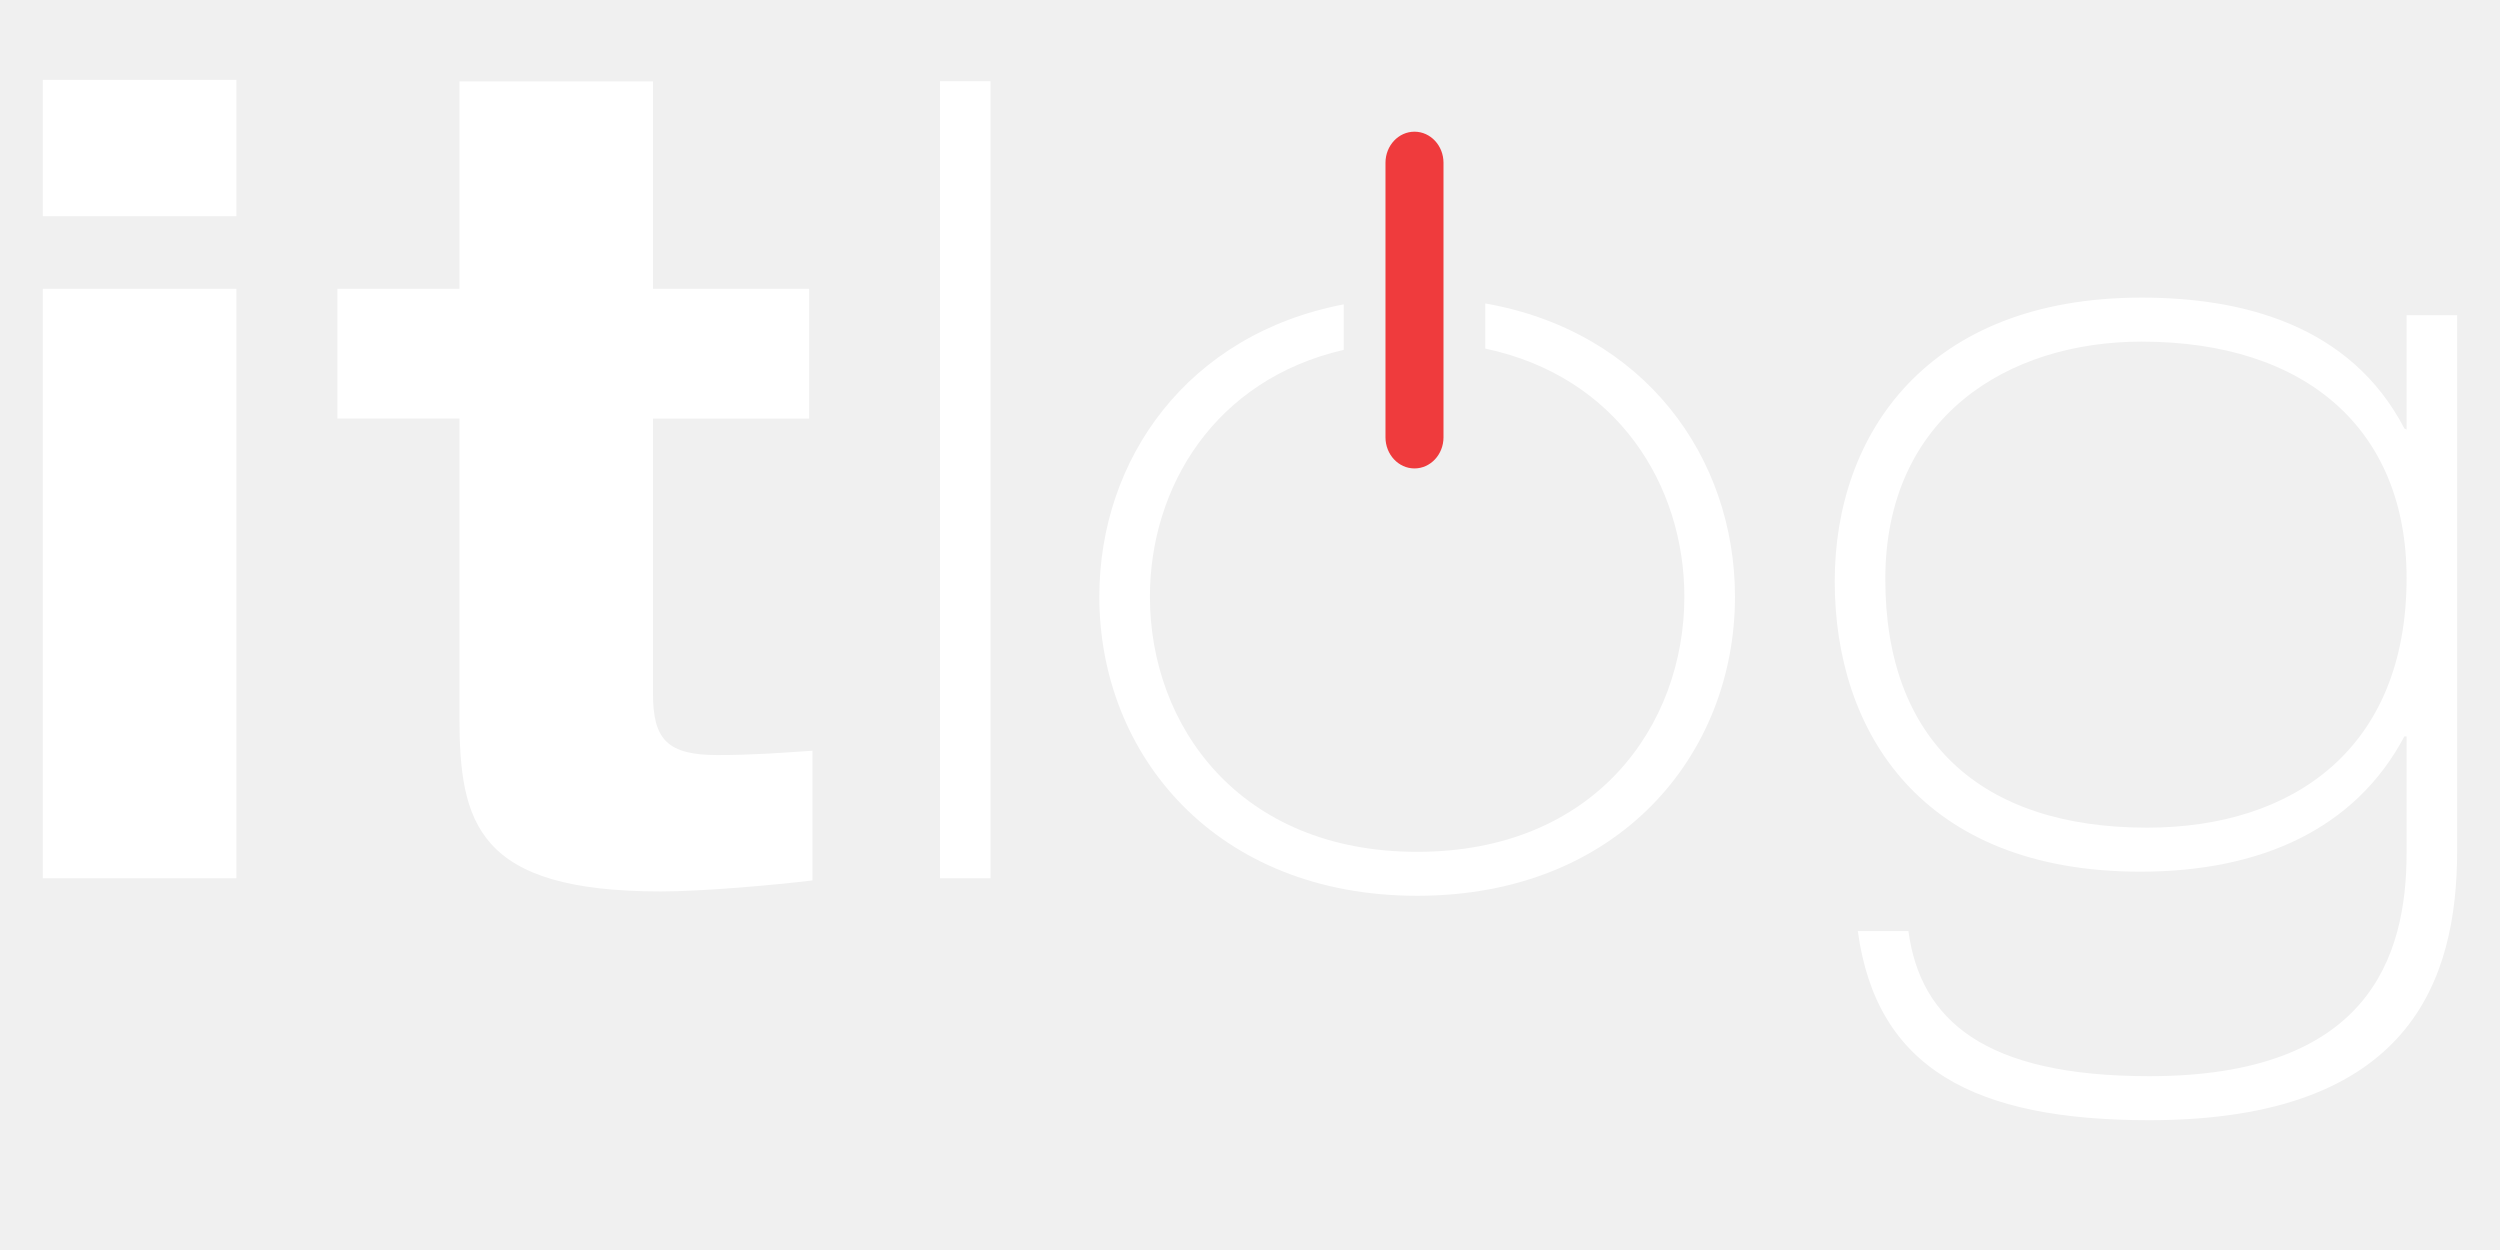
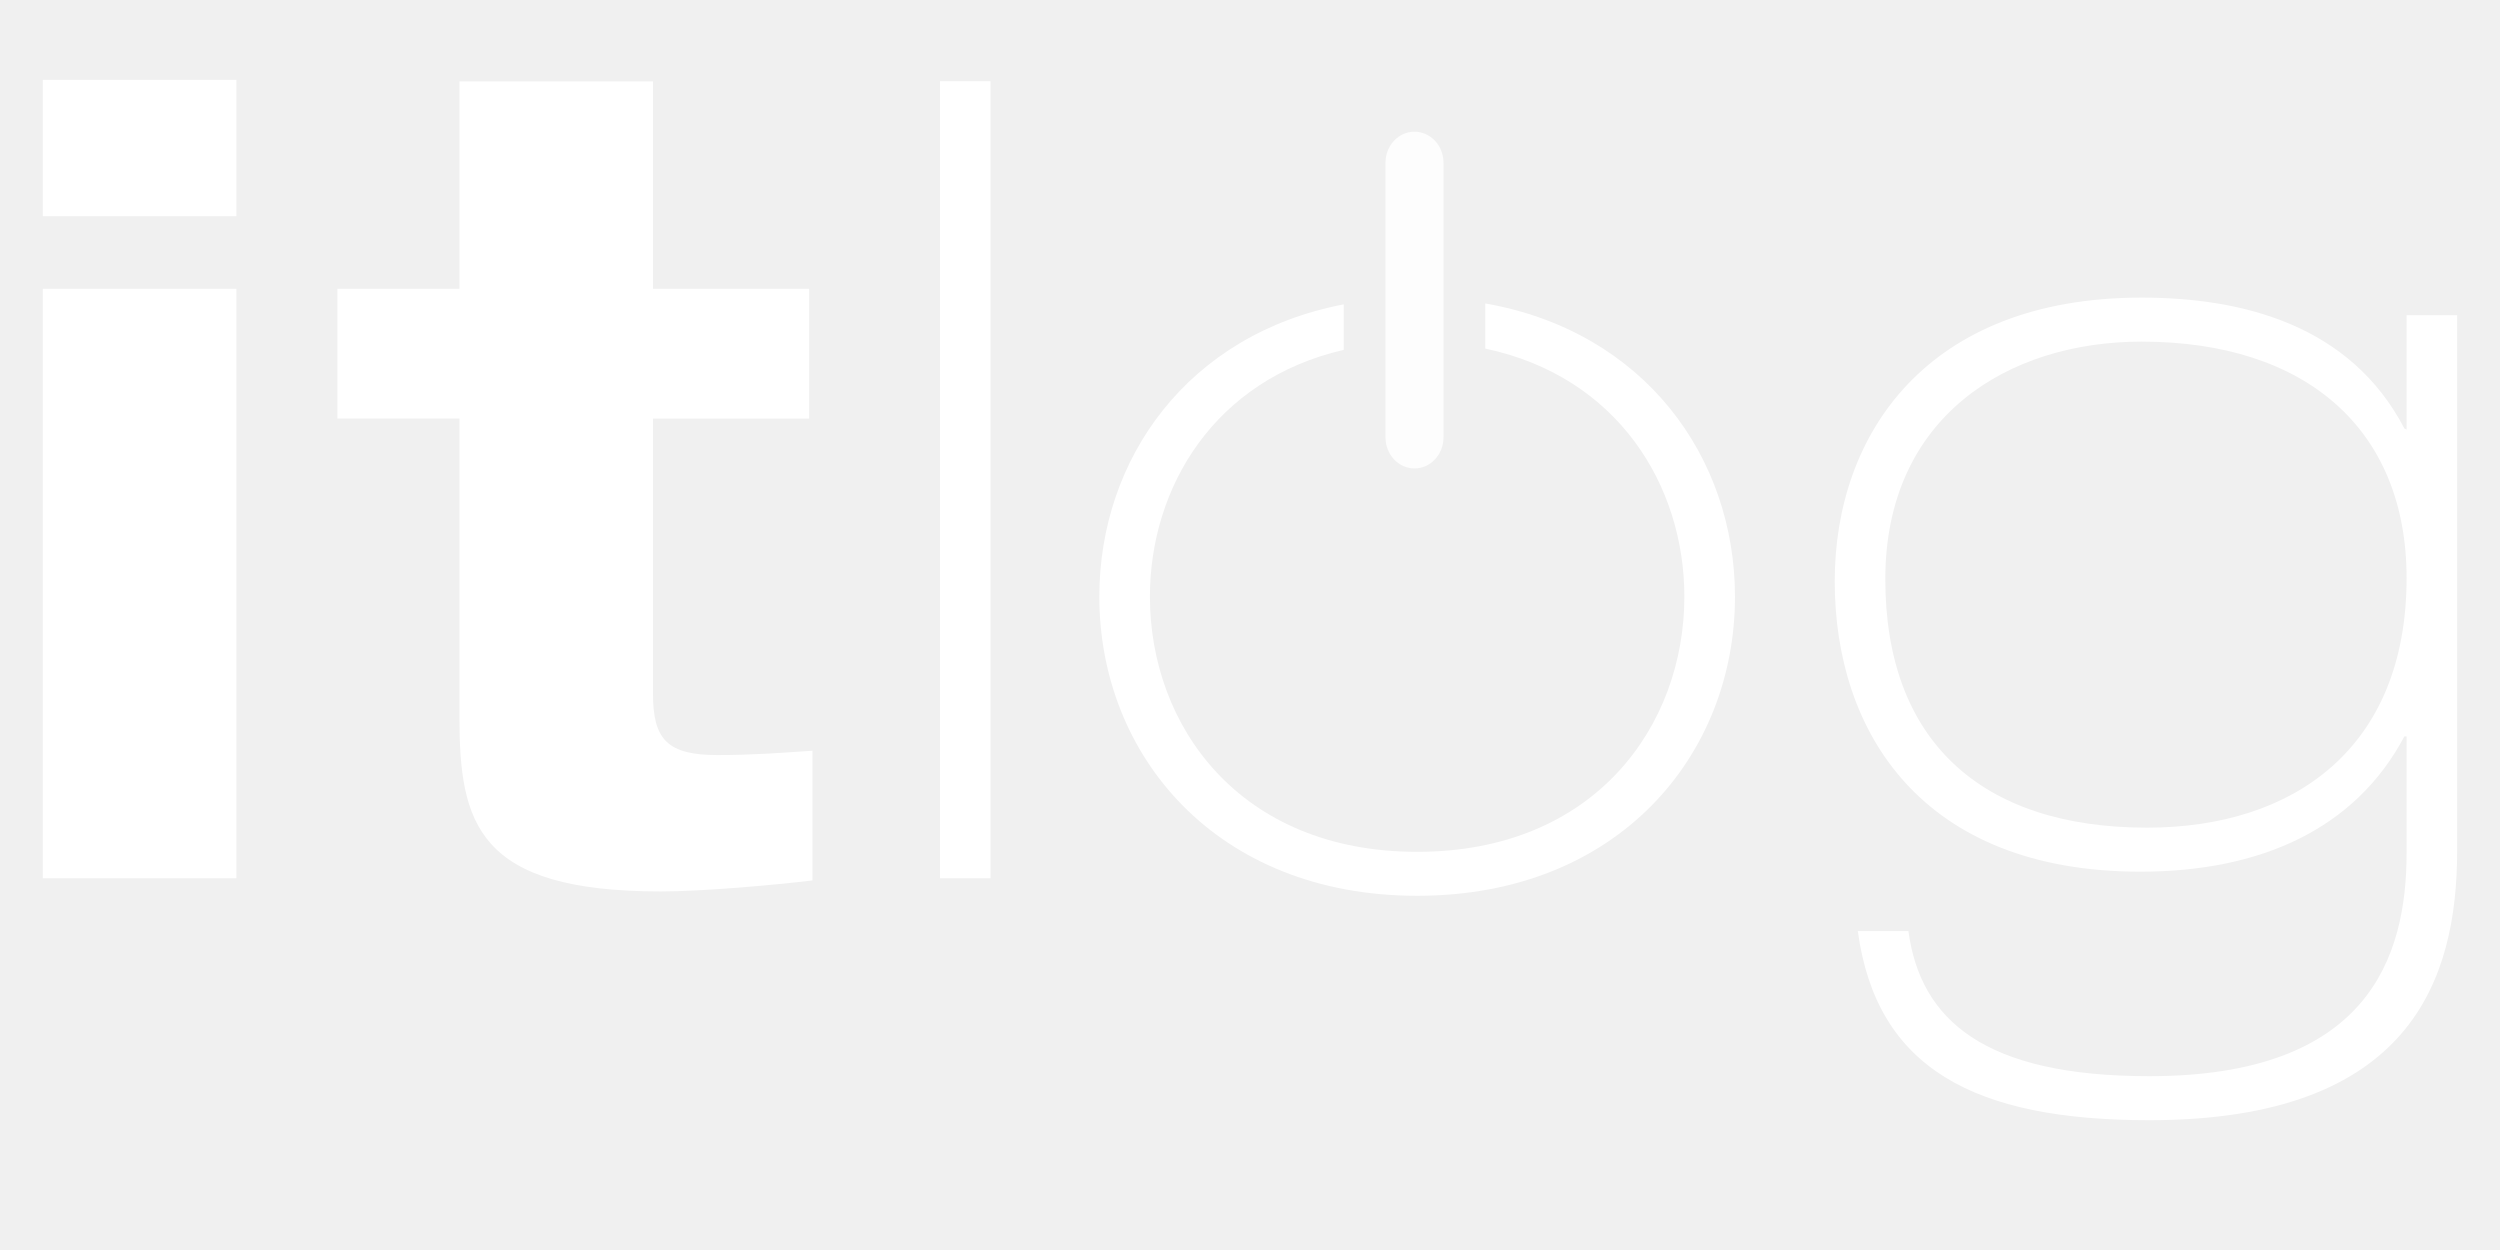
<svg xmlns="http://www.w3.org/2000/svg" version="1.1" id="Layer_1" x="0px" y="0px" width="120px" height="60px" viewBox="0 0 120 60" enable-background="new 0 0 120 60" xml:space="preserve">
  <g>
    <rect x="2.056" y="3.833" fill="#ffffff" width="9.29" height="6.544" />
    <rect x="2.056" y="13.862" fill="#ffffff" width="9.29" height="28.294" />
    <path fill="#ffffff" d="M31.343,33.287V20.092h7.496v-6.229h-7.496V3.907h-9.29v9.955h-5.859v6.229h5.859v14.305   c0,5.12,0.845,8.394,9.659,8.394c2.06,0,5.544-0.318,7.285-0.529v-6.227c-1.478,0.104-2.903,0.209-4.54,0.209   C32.029,36.243,31.343,35.505,31.343,33.287" />
    <rect x="45.119" y="3.899" fill="#ffffff" width="2.428" height="38.257" />
    <path fill="#ffffff" d="M71.294,14.565v2.168c6.365,1.342,9.555,6.582,9.555,11.908c0,6.177-4.275,12.247-12.826,12.247   c-8.552,0-12.827-6.07-12.827-12.247c0-5.257,3.109-10.422,9.303-11.847V14.61c-7.481,1.43-11.731,7.41-11.731,14.031   c0,7.602,5.597,14.357,15.256,14.357s15.255-6.756,15.255-14.357C83.277,21.945,78.932,15.908,71.294,14.565" />
    <path fill="#ffffff" d="M103.058,39.728c-8.023,0-12.563-4.223-12.563-11.928c0-7.813,5.911-11.402,12.299-11.402   c7.917,0,12.722,4.224,12.722,11.348C115.516,35.927,110.08,39.728,103.058,39.728 M115.516,15.13v5.491l-0.106-0.055   c-2.585-4.962-7.758-6.281-12.615-6.281c-10.293,0-14.728,6.547-14.728,13.618c0,7.23,4.171,13.938,14.676,13.938   c5.699,0,10.293-2.009,12.667-6.495h0.106v5.598c0,5.014-1.847,10.713-12.351,10.713c-7.92,0-10.982-2.691-11.562-6.967h-2.428   c0.896,6.599,5.595,9.08,13.989,9.08c12.56,0,14.779-6.759,14.779-12.934V15.13H115.516z" />
-     <path fill="#EF3B3D" d="M69.288,20.991c0,0.825-0.624,1.494-1.393,1.494c-0.768,0-1.392-0.669-1.392-1.494V7.814   c0-0.825,0.624-1.493,1.392-1.493c0.769,0,1.393,0.668,1.393,1.493V20.991z" />
+     <path fill="#fdfdfd" d="M69.288,20.991c0,0.825-0.624,1.494-1.393,1.494c-0.768,0-1.392-0.669-1.392-1.494V7.814   c0-0.825,0.624-1.493,1.392-1.493c0.769,0,1.393,0.668,1.393,1.493V20.991z" />
  </g>
</svg>
